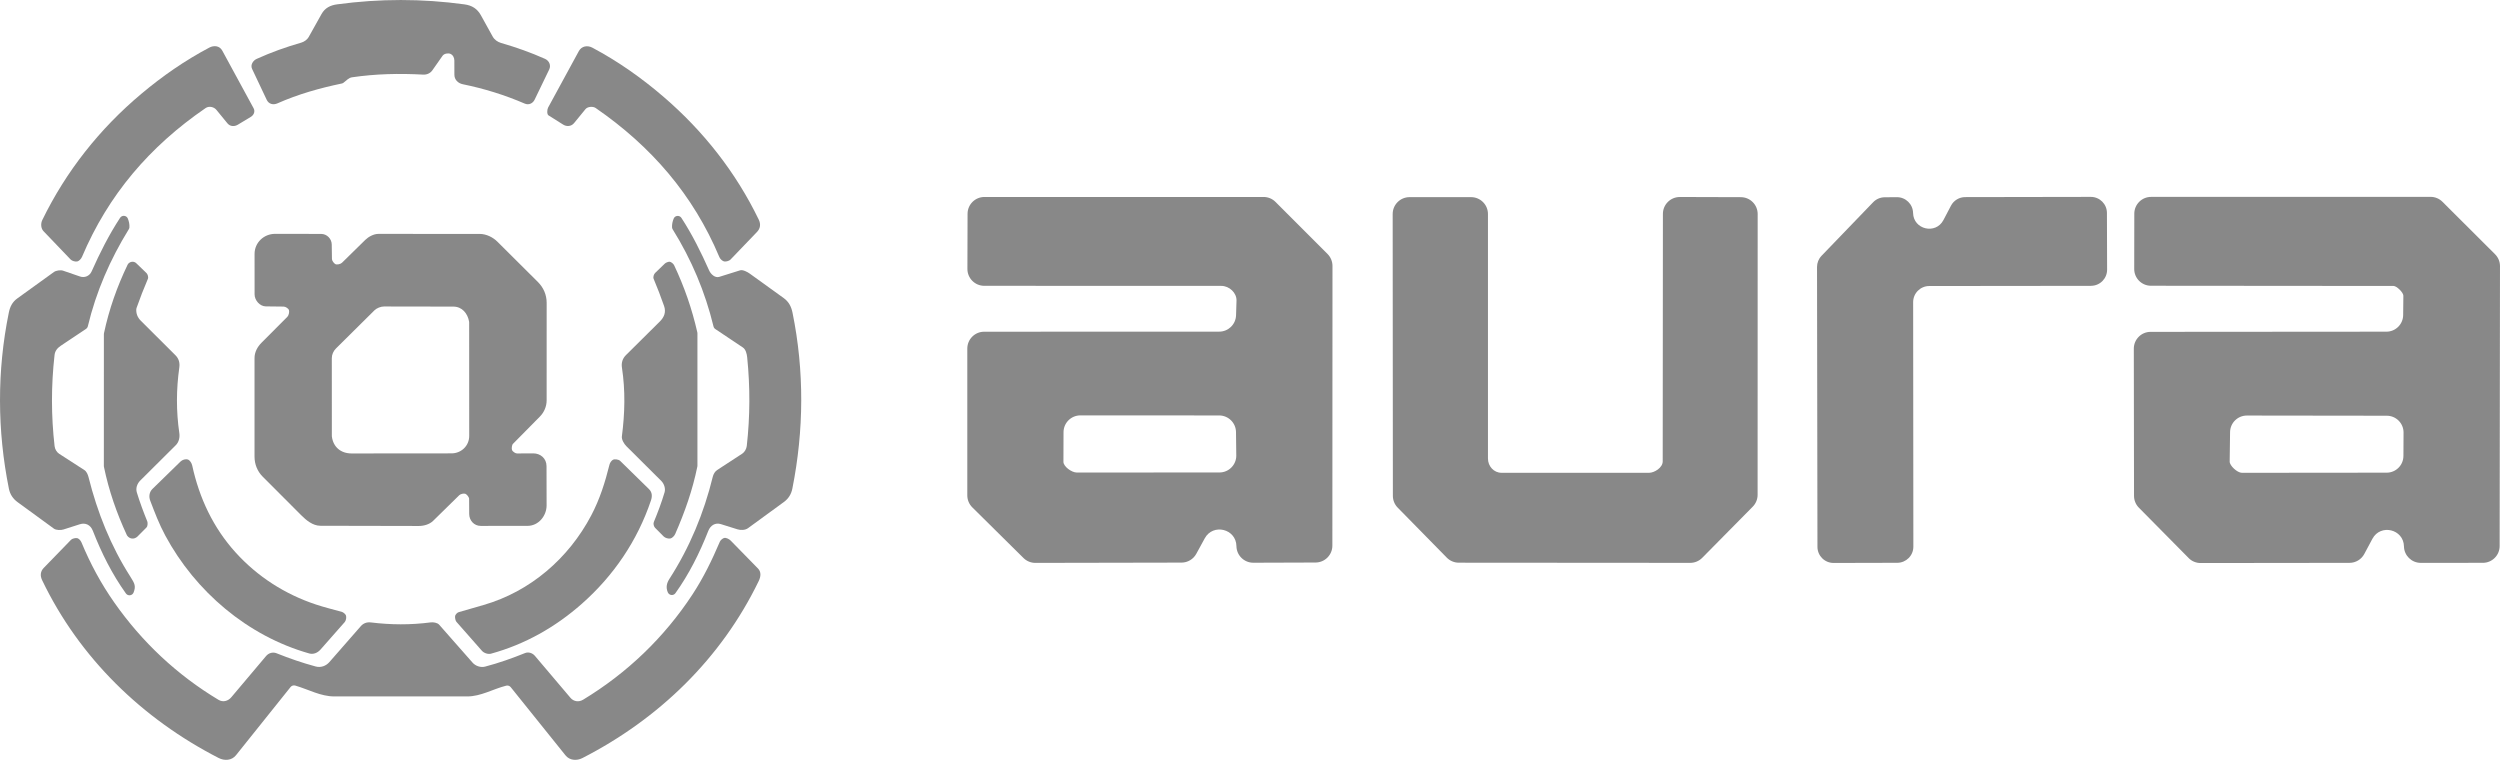
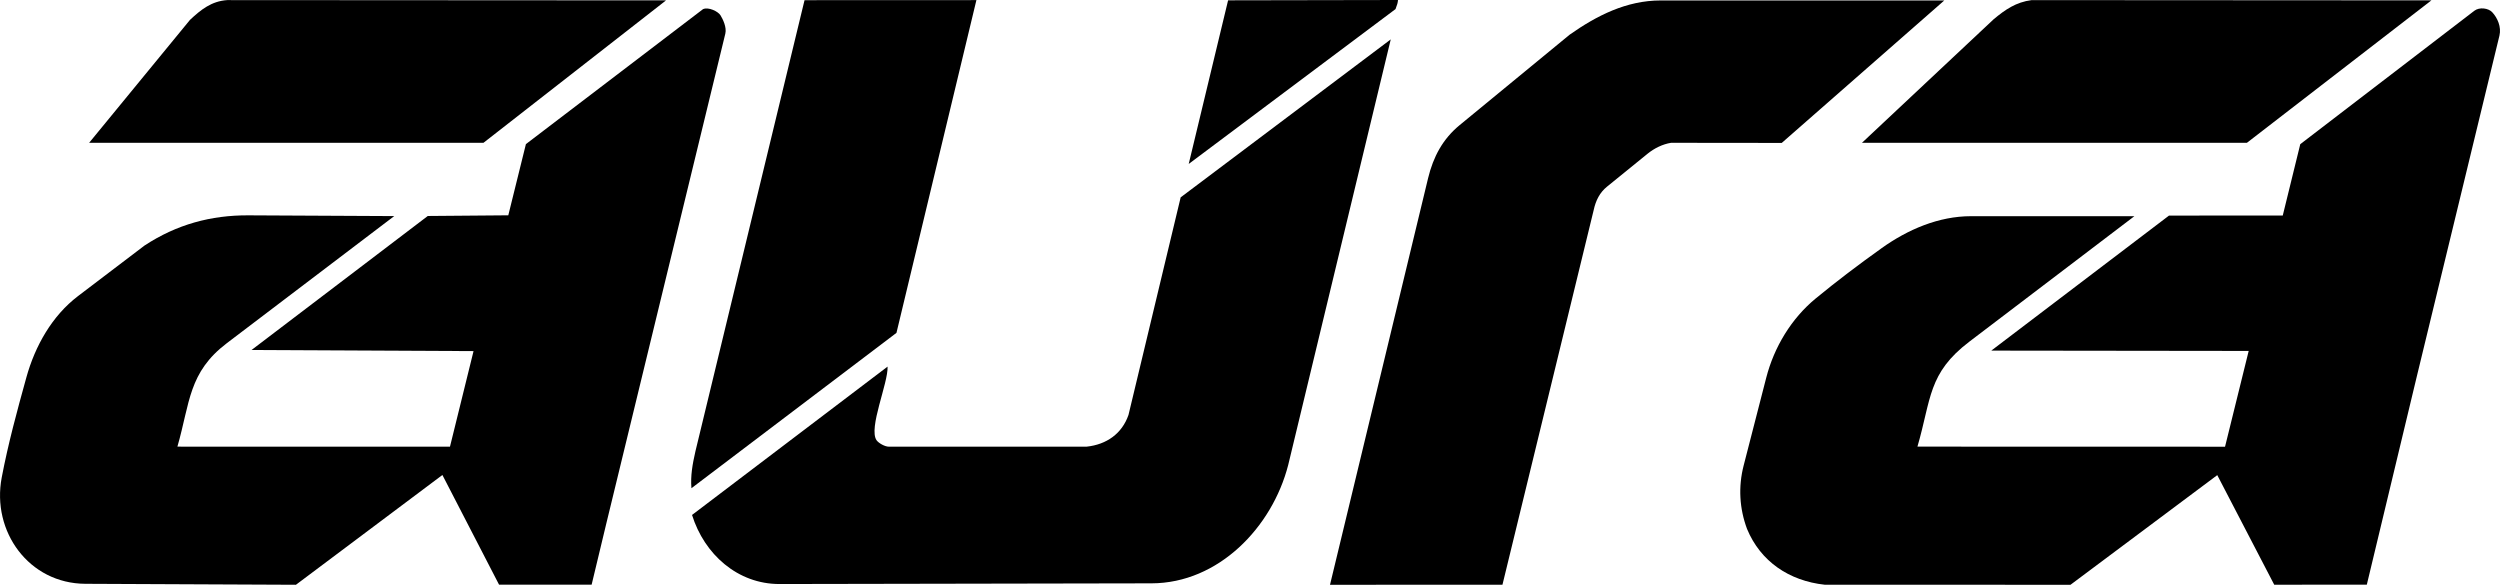
- <svg xmlns="http://www.w3.org/2000/svg" id="Layer_2" data-name="Layer 2" viewBox="0 0 1929.2 586.37">
+ <svg xmlns="http://www.w3.org/2000/svg" id="Layer_2" data-name="Layer 2" viewBox="0 0 2319.24 542.5">
  <defs>
    <style>
      .cls-1 {
-         fill: #888;
+         fill: #000000;
      }
    </style>
  </defs>
  <g id="Layer_1-2" data-name="Layer 1">
    <g>
-       <g>
-         <path class="cls-1" d="M1688.93,430.62l-38.41-38.85c-2.39-2.42-3.74-5.68-3.74-9.08l-.16-113.64c0-7.15,5.78-12.96,12.94-12.96l181.98-.14c7.09,0,12.86-5.72,12.93-12.81l.16-14.92c.03-2.57-5.26-7.55-7.51-7.55l-187.26-.16c-7.15,0-12.95-5.81-12.93-12.97l.07-42.67c.01-7.14,5.8-12.92,12.94-12.93l215.69-.03c3.43,0,6.72,1.36,9.14,3.78l40.62,40.51c2.44,2.43,3.81,5.74,3.8,9.18l-.27,216.01c0,7.14-5.8,12.93-12.94,12.93l-47.94.03c-7.06,0-12.82-5.65-12.95-12.7h0c-.25-13.34-18.07-17.63-24.36-5.86l-6.26,11.71c-2.25,4.21-6.63,6.84-11.4,6.84l-114.93.14c-3.46,0-6.79-1.38-9.22-3.84ZM1854.68,351.87l.09-18.05c.04-7.17-5.76-13-12.93-13.01l-107.98-.14c-7.09,0-12.87,5.69-12.96,12.78l-.3,22.75c-.04,3.13,5.85,8.67,9.46,8.66l111.68-.11c7.12,0,12.9-5.76,12.93-12.88Z" />
-         <path class="cls-1" d="M789.81,430.61l-39.5-39.08c-2.47-2.45-3.86-5.78-3.86-9.26v-113.27c0-7.19,5.82-13.02,13.01-13.02l181.37-.06c7.03,0,12.79-5.59,13.01-12.62l.35-11.34c.18-5.87-5.45-11.34-11.73-11.34l-182.91-.06c-7.2,0-13.04-5.85-13.02-13.06l.12-42.52c.02-7.18,5.84-12.98,13.02-12.98h215.39c3.46-.01,6.77,1.36,9.21,3.81l40.17,40.2c2.44,2.44,3.81,5.76,3.81,9.21l-.09,215.85c0,7.17-5.81,12.99-12.98,13.02l-47.99.16c-7.13.02-12.95-5.69-13.06-12.81h0c-.21-13.38-18.04-17.77-24.45-6.03l-6.53,11.96c-2.28,4.17-6.65,6.78-11.41,6.78l-112.76.22c-3.44,0-6.74-1.35-9.18-3.77ZM954.01,351.43l-.21-17.97c-.08-7.13-5.88-12.87-13.01-12.87l-107.06-.05c-7.18,0-13.01,5.8-13.03,12.98l-.07,22.87c-.01,3.61,6.34,8.25,10.26,8.25l110.11-.04c7.25,0,13.1-5.92,13.02-13.17Z" />
-         <path class="cls-1" d="M1296.31,152.01l47.07.14c7.18.02,12.99,5.85,12.98,13.03l-.05,216.67c0,3.42-1.35,6.71-3.76,9.15l-38.99,39.48c-2.45,2.48-5.79,3.88-9.28,3.87l-178.54-.13c-3.49,0-6.84-1.41-9.29-3.9l-37.87-38.58c-2.39-2.43-3.73-5.7-3.73-9.11l-.15-217.47c0-7.2,5.83-13.03,13.03-13.03h47.48c7.19.01,13.02,5.84,13.02,13.04v188.67c-.01,5.97,4.58,11,10.42,11l113.79.02c4.26,0,10.63-3.96,10.64-8.82l.15-191c0-7.2,5.86-13.03,13.06-13.01Z" />
-         <path class="cls-1" d="M1613.6,220.58l-124.84.14c-6.86,0-12.42,5.58-12.42,12.44l.16,188.7c0,6.86-5.54,12.42-12.4,12.44l-49.15.12c-6.87.02-12.45-5.54-12.46-12.41l-.33-215.97c0-3.22,1.24-6.32,3.48-8.64l39.85-41.36c2.32-2.41,5.52-3.78,8.86-3.81l9.41-.07c6.79-.05,12.37,5.37,12.52,12.16h0c.28,12.84,17.47,16.87,23.43,5.5l5.8-11.06c2.14-4.09,6.37-6.65,10.99-6.66l96.93-.17c6.86-.01,12.43,5.53,12.45,12.39l.13,43.77c.02,6.87-5.54,12.46-12.42,12.47Z" />
-       </g>
-       <g>
-         <path class="cls-1" d="M421.81,389.87c.02,8.26-6.28,15.93-14.72,15.93l-36.12.03c-5.19,0-8.87-4.25-8.9-9.2l-.06-11.68c0-1.29-1.76-3.46-2.89-3.89-1.19-.46-3.68.07-4.73,1.09l-20.18,19.8c-2.74,2.69-7.12,3.95-11.13,3.94l-75.81-.16c-5.95-.01-11.03-4.34-14.89-8.2l-29.68-29.72c-4.05-4.06-6.29-9.53-6.29-15.43v-75.98c0-4.77,2.3-8.81,5.4-11.93l19.95-20c1.1-1.1,1.63-3.72,1.23-5.14-.35-1.22-2.57-2.72-4.04-2.74l-13.9-.16c-4.5-.05-8.59-4.68-8.59-9.26l-.02-31.22c0-8.77,7.23-15.5,15.83-15.49l35.55.05c4.48,0,8.12,3.79,8.18,8.14l.16,11.33c.02,1.23,1.58,3.28,2.6,3.82,1.26.67,4.05.03,5.15-1.05l18.01-17.67c2.36-2.32,6.43-4.6,10.02-4.59l78.2.02c5.14,0,10.25,2.56,13.73,6.03l31.22,31.08c4.29,4.27,6.76,9.83,6.76,16.08l-.02,75.24c0,4.76-1.97,9.23-5.16,12.47l-20.84,21.12c-.86.87-1.15,3.72-.71,4.81s2.57,2.59,3.83,2.58l12.55-.06c5.56-.02,10.23,3.9,10.24,9.82l.06,30.2ZM271.36,349.92l77.07-.07c7.45,0,13.66-5.76,13.65-13.46l-.04-87.58c0-.21-.02-.42-.05-.63-1.12-6.3-5.39-11.56-12.13-11.58l-53.54-.09c-2.5,0-5.63,1.25-7.33,2.93l-29.77,29.51c-1.95,1.94-3.17,4.66-3.17,7.48l.03,59.98c0,.16,0,.32.03.48,1.03,8.06,6.86,13.04,15.25,13.03Z" />
-         <g>
-           <path class="cls-1" d="M449.89,540c33.97-20.56,62.71-48.06,84.5-81.31,8.52-13,15.01-26.4,21.09-40.64.57-1.34,2.37-2.76,3.51-2.95,1.5-.25,3.75.92,4.92,2.12l21.07,21.54c2.54,2.6,2.13,6.26.53,9.57-28.94,59.82-77.08,106.46-136.08,136.65-4.34,2.22-9.81,1.94-13.04-2.08l-42.27-52.62c-.84-1.04-2.21-1.49-3.51-1.16-10.35,2.64-19.52,8.3-30.08,8.3h-102.5c-10.59,0-19.9-5.37-30.18-8.38-1.33-.39-2.77.05-3.63,1.13l-42.12,52.63c-3.33,4.16-8.89,4.43-13.42,2.1-58.93-30.23-107.42-77.25-136.18-137.2-1.71-3.56-1.27-6.86,1.26-9.46l21.08-21.72c.91-.93,3.51-1.55,4.8-1.23,1.15.28,2.58,1.73,3.2,3.21,6.87,16.5,15.06,31.79,25.37,46.47,21.43,30.54,48.44,55.9,80.39,75.06,3.52,2.11,7.39.99,9.91-1.99l26.83-31.8c2.02-2.39,5.22-3.27,8.04-2.14,10,3.99,19.82,7.41,30.21,10.21,4.01,1.08,7.96-.38,10.6-3.4l24.26-27.73c1.93-2.2,4.61-3.24,7.69-2.87,15.57,1.9,30.65,2,46.18-.02,2.09-.27,5.22.24,6.58,1.78l25.78,29.29c2.29,2.6,6.28,3.95,9.67,3.05,10.69-2.82,20.61-6.34,30.86-10.47,2.61-1.05,5.71-.02,7.54,2.14l27.51,32.46c2.38,2.81,6.34,3.44,9.59,1.47Z" />
-           <path class="cls-1" d="M341.54,43.01l-7.96,11.34c-1.47,2.09-4.15,3.37-6.87,3.23-18.67-1.01-36.72-.62-55.16,2.08-2.33.34-4.5,2.61-6.46,4.17-.4.32-.87.52-1.36.62-17.18,3.58-33.62,8.23-49.69,15.33-3.19,1.41-6.67.53-8.2-2.7l-11.31-23.91c-1.48-3.12.79-6.48,3.52-7.72,11.31-5.13,22.48-9.11,34.43-12.55,2.2-.63,4.58-2.27,5.69-4.26l9.91-17.74c2.66-4.76,6.74-6.83,12.1-7.55,32.79-4.45,65.48-4.46,98.27.03,5.84.8,9.89,3.4,12.67,8.44l9.07,16.39c1.36,2.45,3.77,4.17,6.54,4.97,11.7,3.38,22.75,7.29,33.84,12.23,3.19,1.42,4.81,4.96,3.24,8.21l-11.27,23.33c-1.36,2.81-4.46,4.35-7.58,3.01-15.51-6.68-31.26-11.56-47.81-14.95-3.65-.75-6.5-3.45-6.51-7.35l-.03-10.99c0-2.25-1.15-4.32-3.12-5.15-1.55-.66-4.72-.26-5.95,1.49Z" />
-           <path class="cls-1" d="M71.58,409.47c-1.75-4.48-5.69-6.28-9.95-4.92l-12.67,4.05c-1.93.62-5.61.61-7.37-.67l-28.01-20.43c-3.42-2.5-5.81-5.88-6.7-10.31-9.06-44.96-9.25-91.02-.08-135.93.96-4.7,2.76-8.23,6.58-10.99l28.21-20.35c1.72-1.24,5.24-1.68,7.04-1.06l13.09,4.5c3.54,1.22,7.36-.28,8.99-3.93,6.36-14.24,13.2-27.94,21.95-41.33,1.48-2.26,4.92-1.99,5.96.5.92,2.22,1.4,4.57,1.25,6.86-.04.51-.22,1.01-.49,1.45-14.46,23.45-25.2,48.15-31.6,74.87-.2.83-.7,1.55-1.41,2.03l-19.35,12.92c-2.71,1.81-4.66,4.05-4.96,7.55-2.61,23.45-2.61,46.57.07,70.03.27,2.36,1.69,4.69,3.53,5.87l19.5,12.59c1.59,1.03,2.64,3.36,3.15,5.4,6.83,27.3,17.16,53.18,32.3,76.86,3.41,5.34,4.34,7.34,2.49,12.17-.97,2.52-4.36,2.96-5.93.77-10.72-15-18.78-31.1-25.58-48.51Z" />
-           <path class="cls-1" d="M546.57,409.68c-6.81,17.3-14.83,33.33-25.36,48.07-1.54,2.16-4.86,1.77-5.89-.68h0c-1.6-3.83-.87-7.07,1.31-10.46,15.59-24.21,26.55-50.66,33.4-78.69.52-2.14,1.76-4.15,3.41-5.23l19.39-12.65c1.79-1.17,3.19-3.65,3.44-5.91,2.56-22.88,2.64-45.47.31-68.41-.28-2.78-1.13-6.11-3.31-7.57l-21.27-14.22c-.7-.47-1.2-1.19-1.4-2.02-6.47-26.7-16.96-51.55-31.5-74.93-.29-.47-.48-1-.5-1.55-.1-2.29.36-4.55,1.28-6.78,1.04-2.49,4.5-2.75,5.97-.48,8.43,12.97,15.08,26.41,21.36,40.5,1.28,2.87,4.54,6.01,7.83,4.98l16.1-5.05c2.09-.66,5.7,1.29,7.46,2.56l26.15,18.85c3.92,2.82,5.85,6.51,6.84,11.37,9.13,44.84,8.8,90.71-.13,135.61-.88,4.43-3.06,7.84-6.52,10.37l-27.68,20.2c-2.25,1.64-5.7,1.69-8.2.9l-12.78-4.01c-4.19-1.32-7.99.86-9.7,5.22Z" />
-           <path class="cls-1" d="M555.09,198.33c-20.17-48.09-52.65-85.49-95.4-114.97-2.2-1.51-6.31-1.06-7.85.82l-8.84,10.81c-2.15,2.62-5.67,2.89-8.41,1.17l-11.3-7.11c-1.36-.85-1.14-4.55-.33-6.04l23.71-43.56c2.16-3.97,6.71-4.66,10.45-2.66,19.95,10.63,37.96,23.33,55.14,38.1,30.68,26.4,55.69,58.24,73.28,94.65,1.7,3.51,1.14,6.83-1.35,9.43l-20.59,21.44c-.9.93-3.41,1.58-4.66,1.38s-3.13-1.73-3.85-3.45Z" />
-           <path class="cls-1" d="M158.61,83.43c-43.12,29.57-75.04,66.91-95.31,114.75-.73,1.73-2.4,3.3-3.67,3.58-1.44.32-4.03-.36-5.12-1.5l-20.94-21.87c-2-2.09-2.29-5.8-.93-8.59,18.3-37.62,44.29-70.44,76.39-97.37,16.42-13.78,33.57-25.68,52.47-35.69,3.51-1.86,7.91-1.55,10.01,2.3l24.16,44.44c1.48,2.72.05,5.4-2.13,6.72l-10.01,6.03c-2.63,1.59-5.95,1.48-8.05-1.09l-8.51-10.39c-1.74-2.12-5.52-3.27-8.36-1.33Z" />
-           <path class="cls-1" d="M510.33,371.16l-27.05-26.92c-1.69-1.69-3.71-5.05-3.39-7.48,2.31-17.85,2.76-35.22.05-53.09-.56-3.66.41-6.98,3.08-9.63l26.14-25.92c3.39-3.36,4.95-7.25,3.3-11.97-2.5-7.14-5.07-13.89-8.06-20.99-.59-1.39.17-3.59,1.18-4.56l7.54-7.27c.69-.66,2.63-1.42,3.57-1.37,1.09.06,2.93,1.47,3.51,2.7,7.93,16.77,13.76,33.6,17.91,51.8.06.25.09.51.09.78v102.04c.01.24-.01.47-.06.7-3.73,18.29-9.67,35.11-17.09,52.06-.7,1.61-2.39,3.2-3.65,3.49-1.63.37-4.15-.44-5.2-1.49l-6.67-6.72c-.96-.97-1.57-3.08-1-4.46,3.22-7.78,5.93-14.97,8.33-23.02.83-2.79-.35-6.5-2.53-8.67Z" />
-           <path class="cls-1" d="M135.65,343.54l-27.37,27.23c-2.44,2.42-3.71,5.92-2.67,9.3,2.35,7.67,5.21,15.32,8.05,22.29.46,1.13.25,3.78-.47,4.51l-7.18,7.24c-2.49,2.27-5.87,1.92-7.83-.69-.14-.19-.26-.41-.36-.63-7.82-16.91-13.79-34.08-17.61-52.52-.05-.24-.07-.48-.07-.72l.02-101.69c0-.24.03-.49.08-.73,3.97-18.63,10.09-35.88,18.24-52.87.12-.24.25-.48.43-.69,1.76-2.06,4.86-2.14,6.64-.06l7.46,7.18c.97.93,1.68,3.18,1.11,4.5-3.27,7.63-6.02,14.74-8.76,22.49-.11.31-.19.65-.2.98-.15,3.45,1.02,6.38,3.5,8.84l26.79,26.71c2.54,2.53,3.43,5.77,2.92,9.37-2.39,17.02-2.46,33.61.01,50.64.46,3.13-.19,6.79-2.7,9.29Z" />
-           <path class="cls-1" d="M371.96,502.28l-19.81-22.5c-.73-.83-1.16-3.37-.95-4.45.2-1.02,1.57-2.58,2.67-2.9l19.32-5.58c35.93-10.38,65.56-35.9,83.03-69.06,6.65-12.62,10.72-25.6,14.13-39.33.37-1.49,1.69-3.22,2.76-3.71,1.35-.62,4.3-.22,5.41.86l22.27,21.81c2.52,2.47,2.63,5.54,1.54,8.77-10.43,31-28.8,58.09-53.35,79.75-20.42,18.02-43.83,31.29-70.14,38.51-2.12.58-5.33-.44-6.87-2.17Z" />
-           <path class="cls-1" d="M247.21,501.36c-2.22,2.52-5.48,3.78-8.59,2.9-47.57-13.48-87.84-47.79-111.09-91.02-4.75-8.83-8.05-17.57-11.59-26.84-1.22-3.2-.78-6.69,1.76-9.16l21.61-21.08c1.39-1.35,3.86-2.2,5.78-1.51,1.35.49,2.8,2.57,3.24,4.6,5.47,25.1,16.21,48,33.51,67.1,16.86,18.62,38.06,32.2,61.86,40.11,6.78,2.25,12.98,3.73,19.95,5.65,1.28.35,2.92,1.75,3.31,2.79.52,1.39.07,3.99-.92,5.11l-18.82,21.37Z" />
-         </g>
-       </g>
+       <path class="cls-1" d="M1745.45,230.31c24.51-17.52,53.2-29.75,83.05-29.75h151.56s-153.06,116.36-153.06,116.36c-38.59,29.34-35.27,53.08-48.2,97.41l285.36.08,21.94-88.85-238.79-.3,164.87-125.27,105.52-.04,16.25-66.21,161.49-123.75c4.72-3.62,12.99-2.5,16.56,1.33,4.91,5.26,8.66,13.67,6.72,21.71l-76.46,315.36-46.58,194.02-85.89.02-52.84-101.66-136.16,101.73-227.97-.05c-33.06-3.59-59.6-21.58-72.1-51.75-7.05-18.92-8.24-39.04-3.14-58.85l20.95-81.44c7.3-28.38,23.29-54.92,45.86-73.5,20.07-16.51,39.2-30.96,61.07-46.59Z" />
+       <path class="cls-1" d="M134.06,227.8c29.88-19.62,61.65-28.21,96.48-28.03l135.18.7-155.22,117.84c-35.76,27.15-34.18,55.19-45.92,96.03l252.86.04,21.86-88.66-205.97-1.02,163.52-124.33,74.69-.63,16.34-66.04L652.15,8.52c5.04-2.36,14.04,2.13,16.21,5.62s5.96,11.14,4.52,17.08l-110.52,454.89-13.51,56.3h-85.87s-52.57-101.77-52.57-101.77l-135.87,101.85-195.36-.9c-52.19-.24-87.18-48.35-77.57-98.69,6.05-31.7,14.13-61.25,22.84-92.74,8.13-29.36,23.91-57.23,47.94-75.5l61.69-46.88Z" />
+       <path class="cls-1" d="M823.39,340.1c.72,15.18-17.98,57.2-10.21,68.32,1.76,2.52,7.53,5.96,11.41,5.96l183.59-.03c18.34-1.97,32.7-12.02,38.72-29.44l48.4-201.83,194.89-146.54-95.15,394.92c-14.88,57.72-64.64,109.59-126.83,109.7l-345.05.64c-38.91.07-69.8-27.65-81.16-64.08l181.39-137.62Z" />
+       <path class="cls-1" d="M1490.85,173.13c-6.75,5.48-10.46,12.74-12.45,21.98l-84.58,347.34-159.98.05,91.01-377.28c4.83-19.85,13.61-36.28,29.27-49.16l102.05-83.9c25.05-17.61,52.64-31.74,84.46-31.74l263.06.02-150.77,132.15-102.68-.11c-7.96,1.3-15.43,5.04-21.64,10.01l-37.75,30.65Z" />
+       <path class="cls-1" d="M831.63,308.81l-190.19,144.11c-.94-11.56.94-22.06,3.72-34.31L746.37.16l159.44-.07-74.17,308.72Z" />
+       <path class="cls-1" d="M448.49,132.49H82.68S176.23,18.47,176.23,18.47C186.38,8.95,196.21,1.07,210.78.09l407.12.25-169.41,132.15Z" />
+       <path class="cls-1" d="M2084.44,132.49l-357.08-.04,122.08-114.53c10.79-8.99,20.8-15.96,35.3-17.82l370.87.23-171.18,132.16Z" />
+       <path class="cls-1" d="M1294.62,8.43l-191.86,143.67L1139.3.29l157.61-.29c-.16,2.58-.73,4.35-2.29,8.43Z" />
    </g>
  </g>
</svg>
